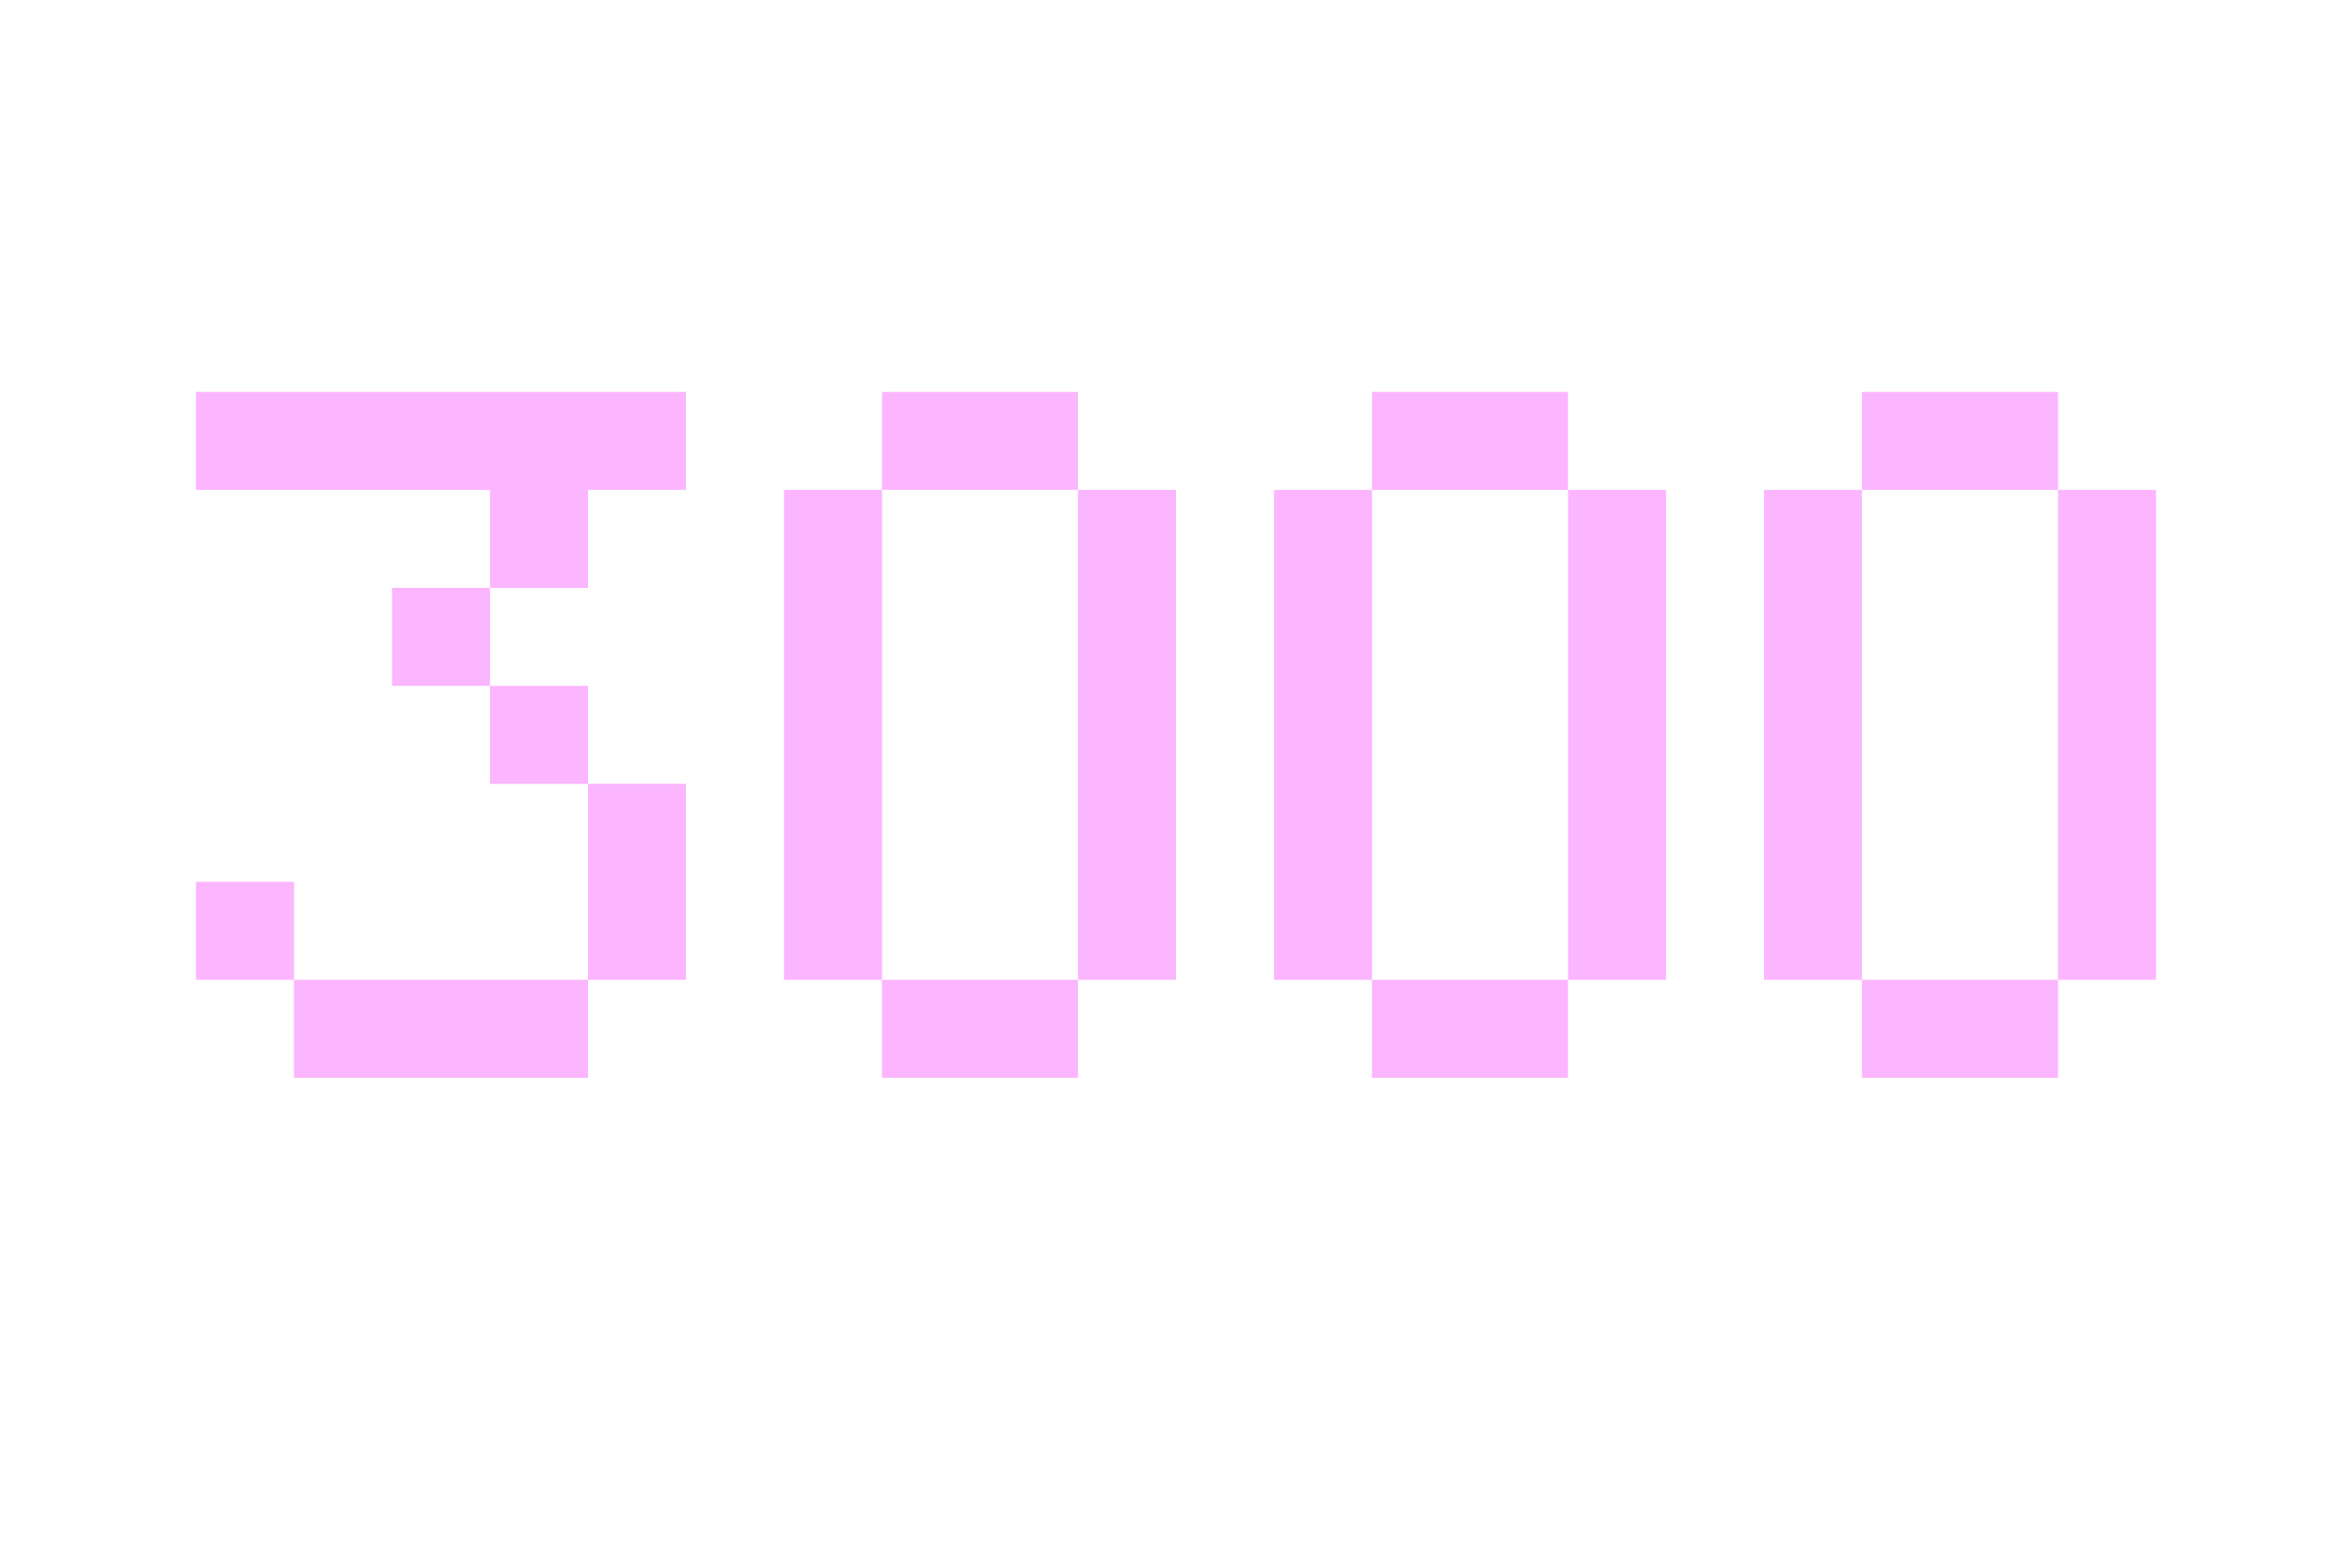
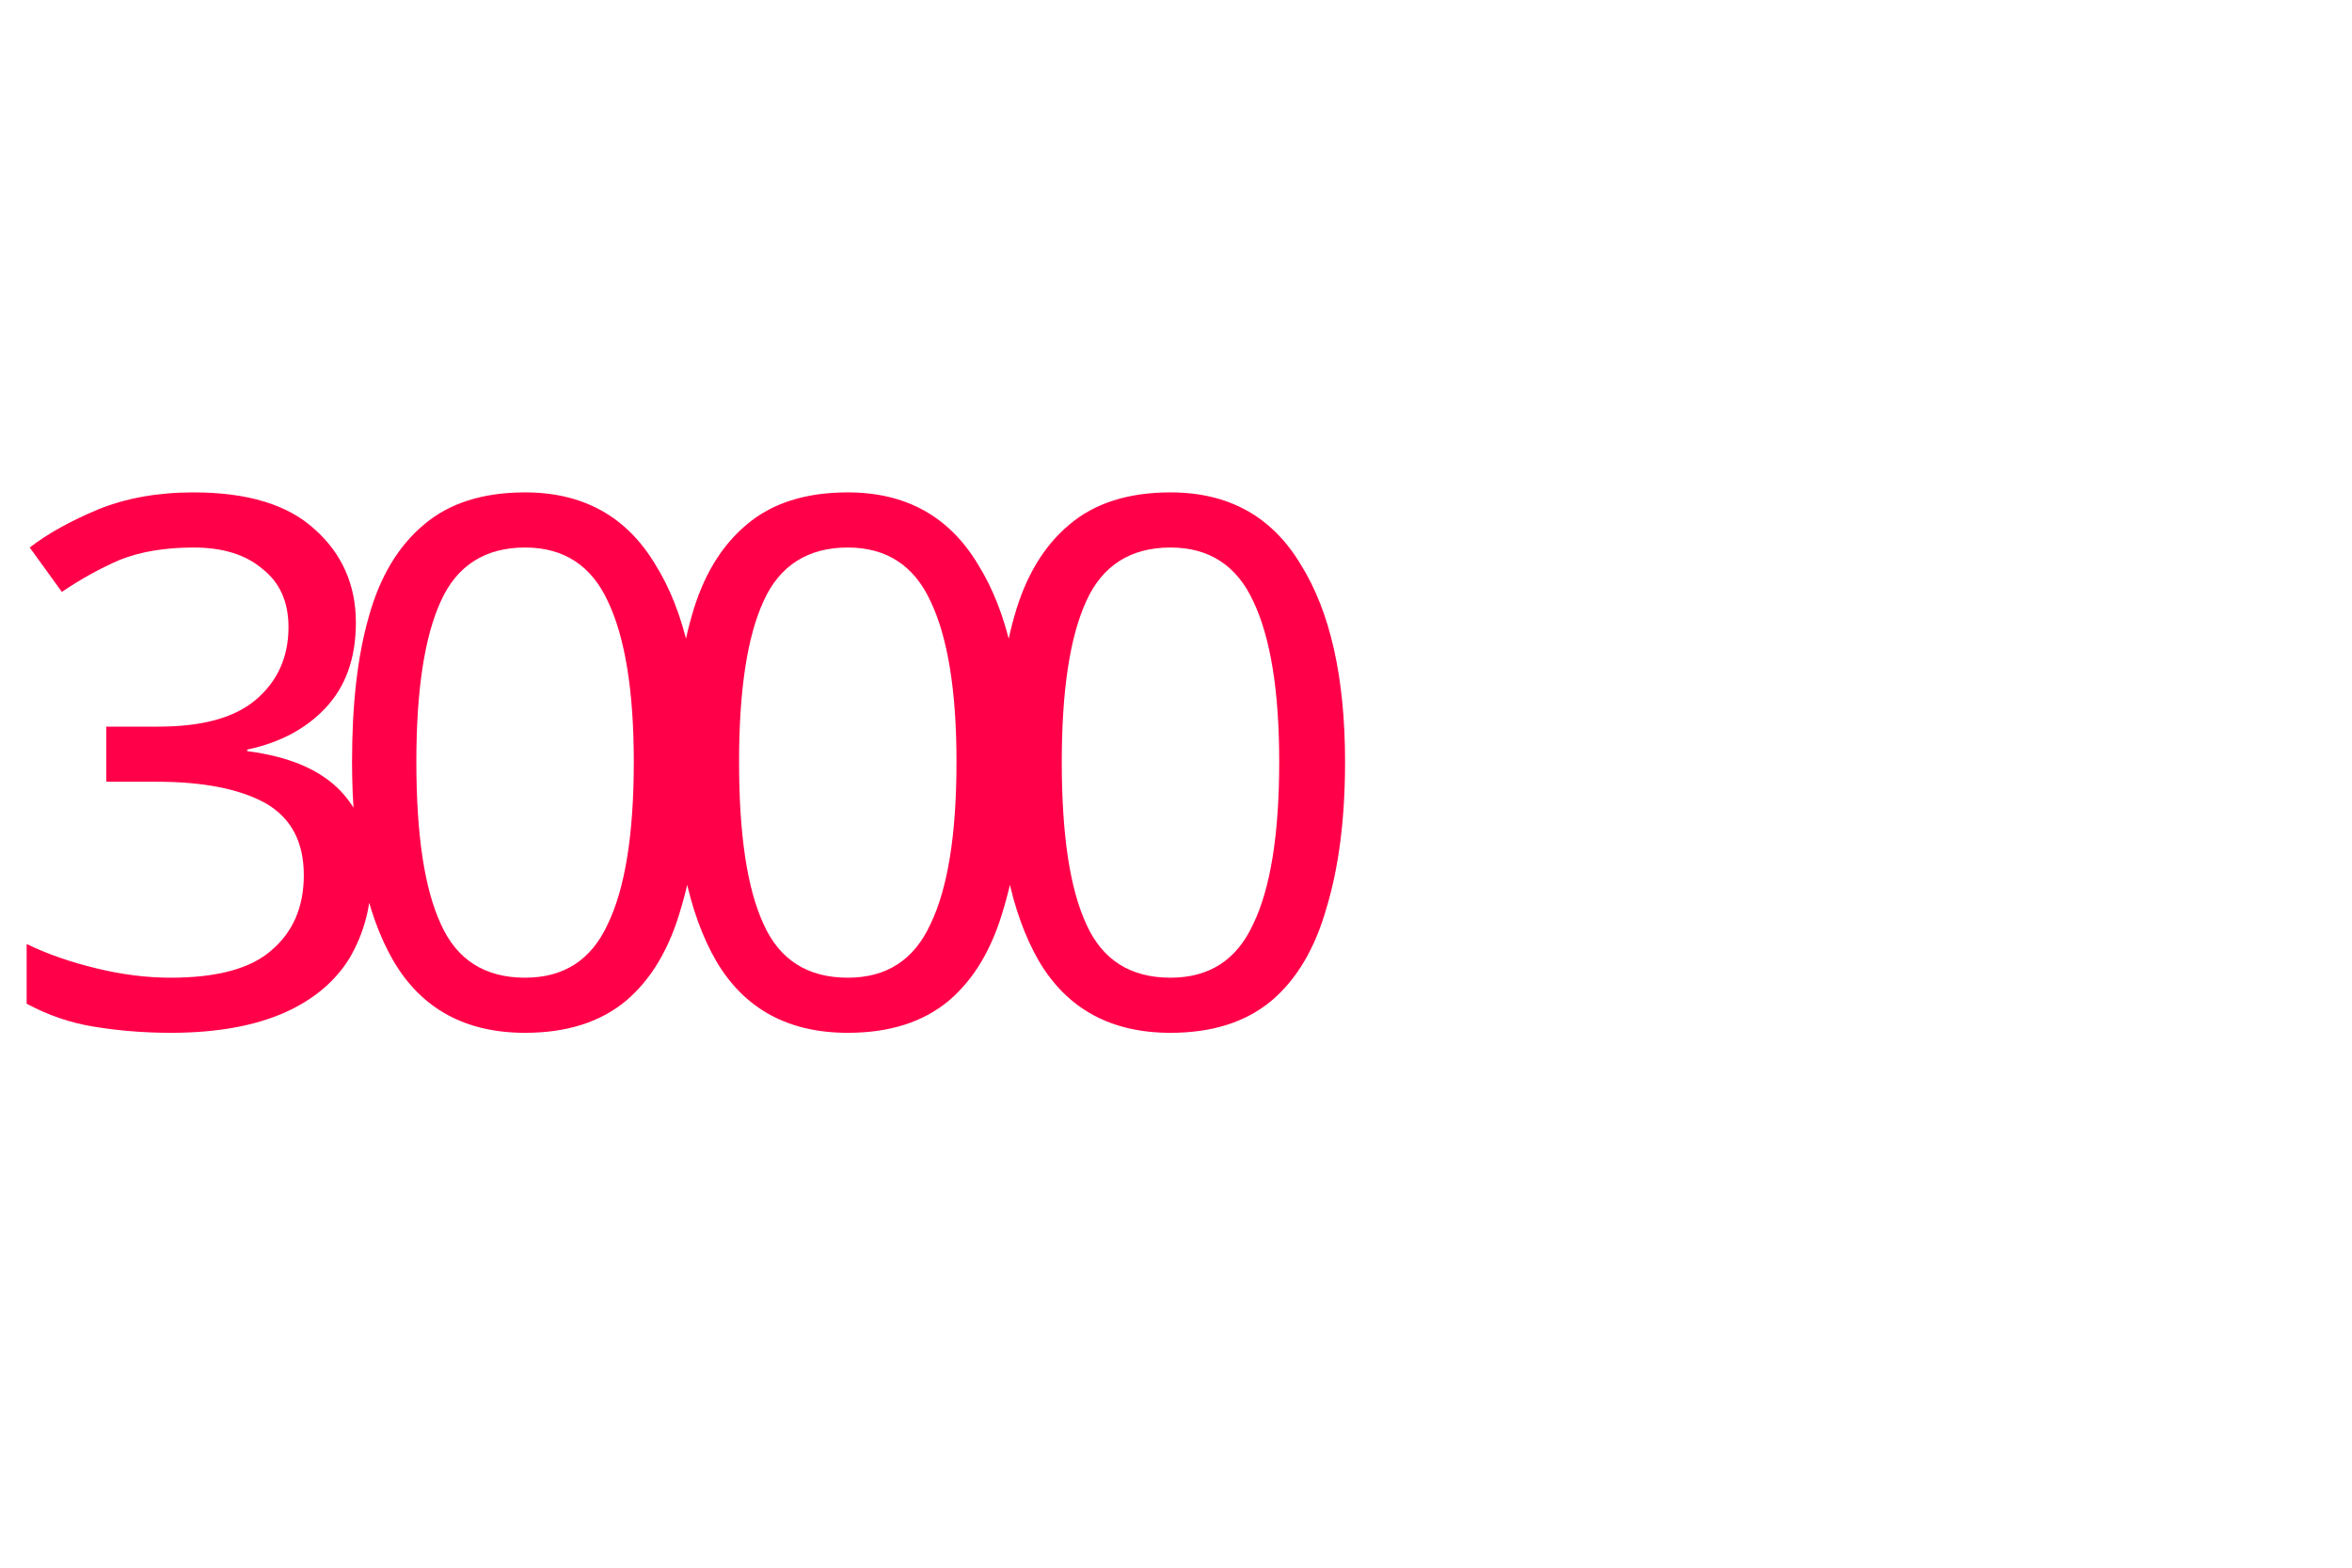
- <svg xmlns="http://www.w3.org/2000/svg" width="24" height="16" viewBox="0 0 24 16" fill="none">
-   <path d="M2 4H7V5H6V6H5V7H6V8H7V10H6V11H3V10H2V9H3V10H6V8H5V7H4V6H5V5H2V4Z" fill="#FCB5FF" />
-   <path fill-rule="evenodd" clip-rule="evenodd" d="M8 10V5H9V10H8ZM11 10H9V11H11V10ZM11 5H9V4H11V5ZM11 5V10H12V5H11Z" fill="#FCB5FF" />
-   <path fill-rule="evenodd" clip-rule="evenodd" d="M13 10V5H14V10H13ZM16 10H14V11H16V10ZM16 5H14V4H16V5ZM16 5V10H17V5H16Z" fill="#FCB5FF" />
-   <path fill-rule="evenodd" clip-rule="evenodd" d="M18 10V5H19V10H18ZM21 10H19V11H21V10ZM21 5H19V4H21V5ZM21 5V10H22V5H21Z" fill="#FCB5FF" />
+ <svg xmlns="http://www.w3.org/2000/svg" version="1.1" id="Calque_1" x="0px" y="0px" viewBox="0 0 24 16" style="enable-background:new 0 0 24 16;" xml:space="preserve">
+   <style type="text/css">
+ 	.st0{display:none;fill:#FCB5FF;}
+ 	.st1{display:none;fill-rule:evenodd;clip-rule:evenodd;fill:#FCB5FF;}
+ 	.st2{fill:#FF0049;}
+ 	.st3{font-family:'MobyBold';}
+ 	.st4{font-size:7.5px;}
+ 	.st5{letter-spacing:-1;}
+ </style>
+   <path class="st0" d="M4,5H3v1h1v4H3v1h3v-1H5V4H4V5z" />
+   <path class="st1" d="M7,10V5h1v5H7z M10,10H8v1h2V10z M10,5H8V4h2V5z M10,5v5h1V5H10z" />
+   <path class="st1" d="M12,10V5h1v5H12z M15,10h-2v1h2V10z M15,5h-2V4h2V5z M15,5v5h1V5H15z" />
+   <path class="st1" d="M17,10V5h1v5H17z M20,10h-2v1h2V10z M20,5h-2V4h2V5z M20,5v5h1V5H20z" />
+   <text transform="matrix(1 0 0 1 -7.177734e-02 10.4629)" class="st2 st3 st4 st5">3000</text>
</svg>
